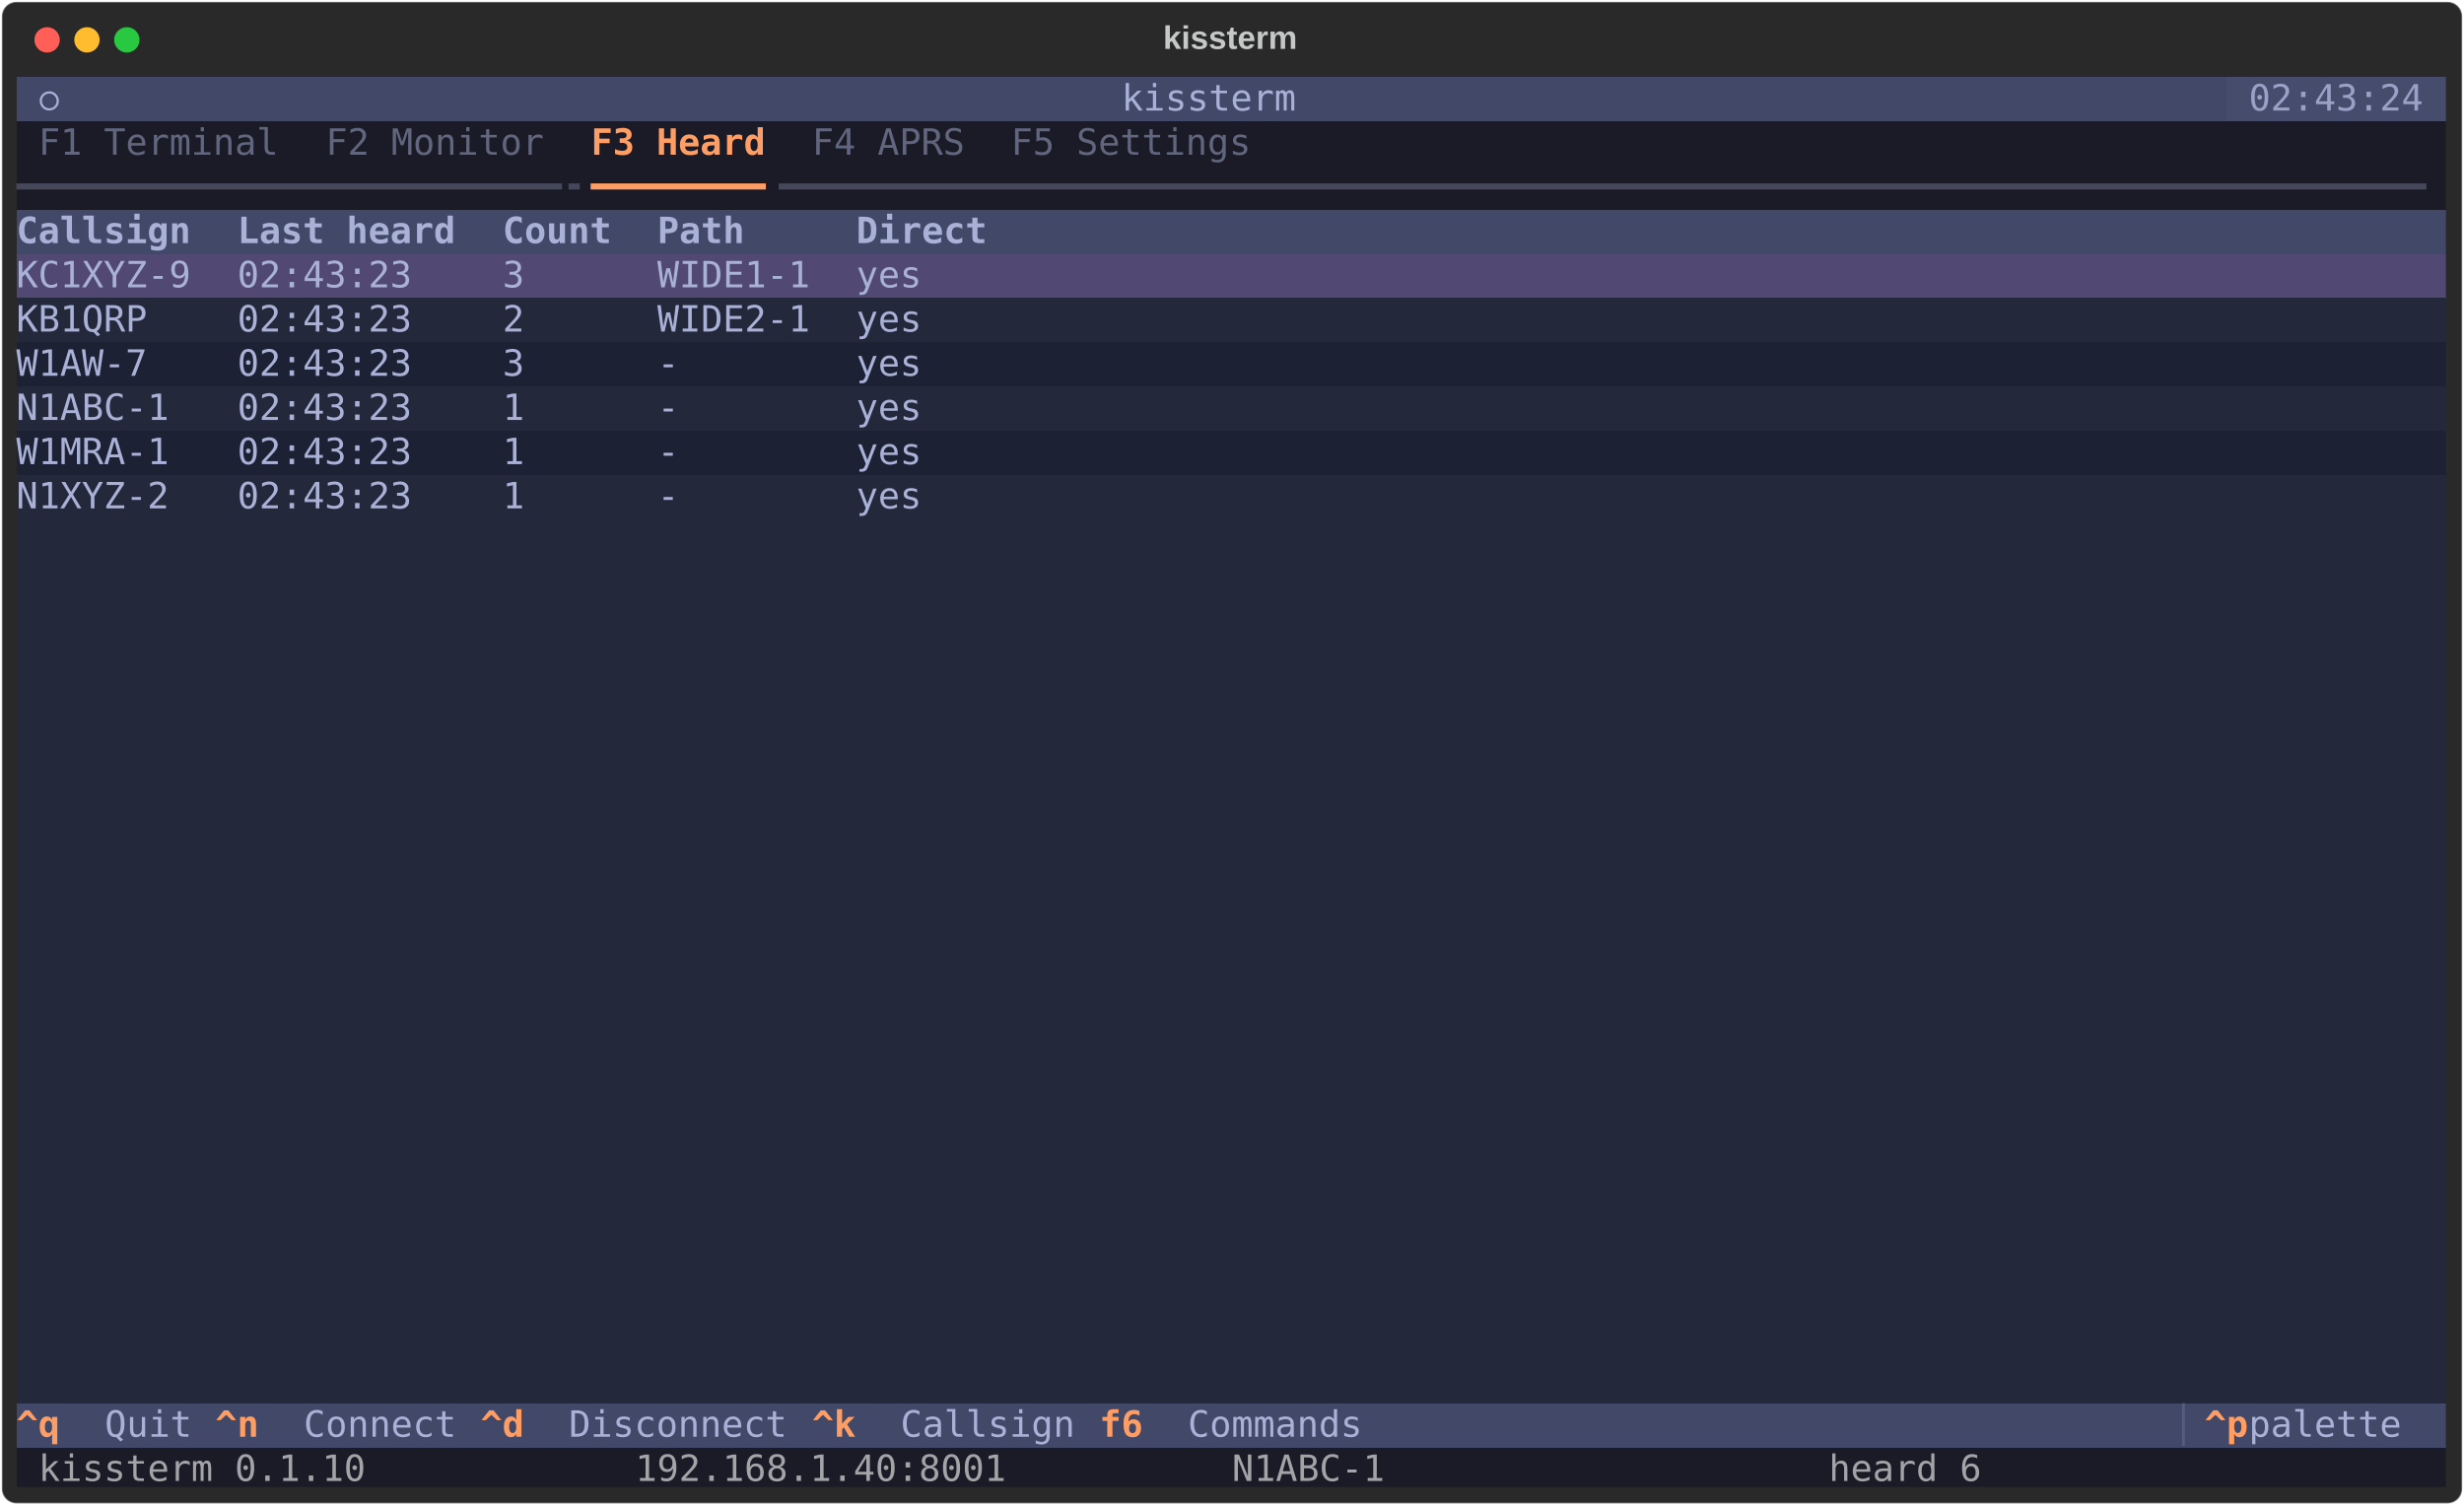
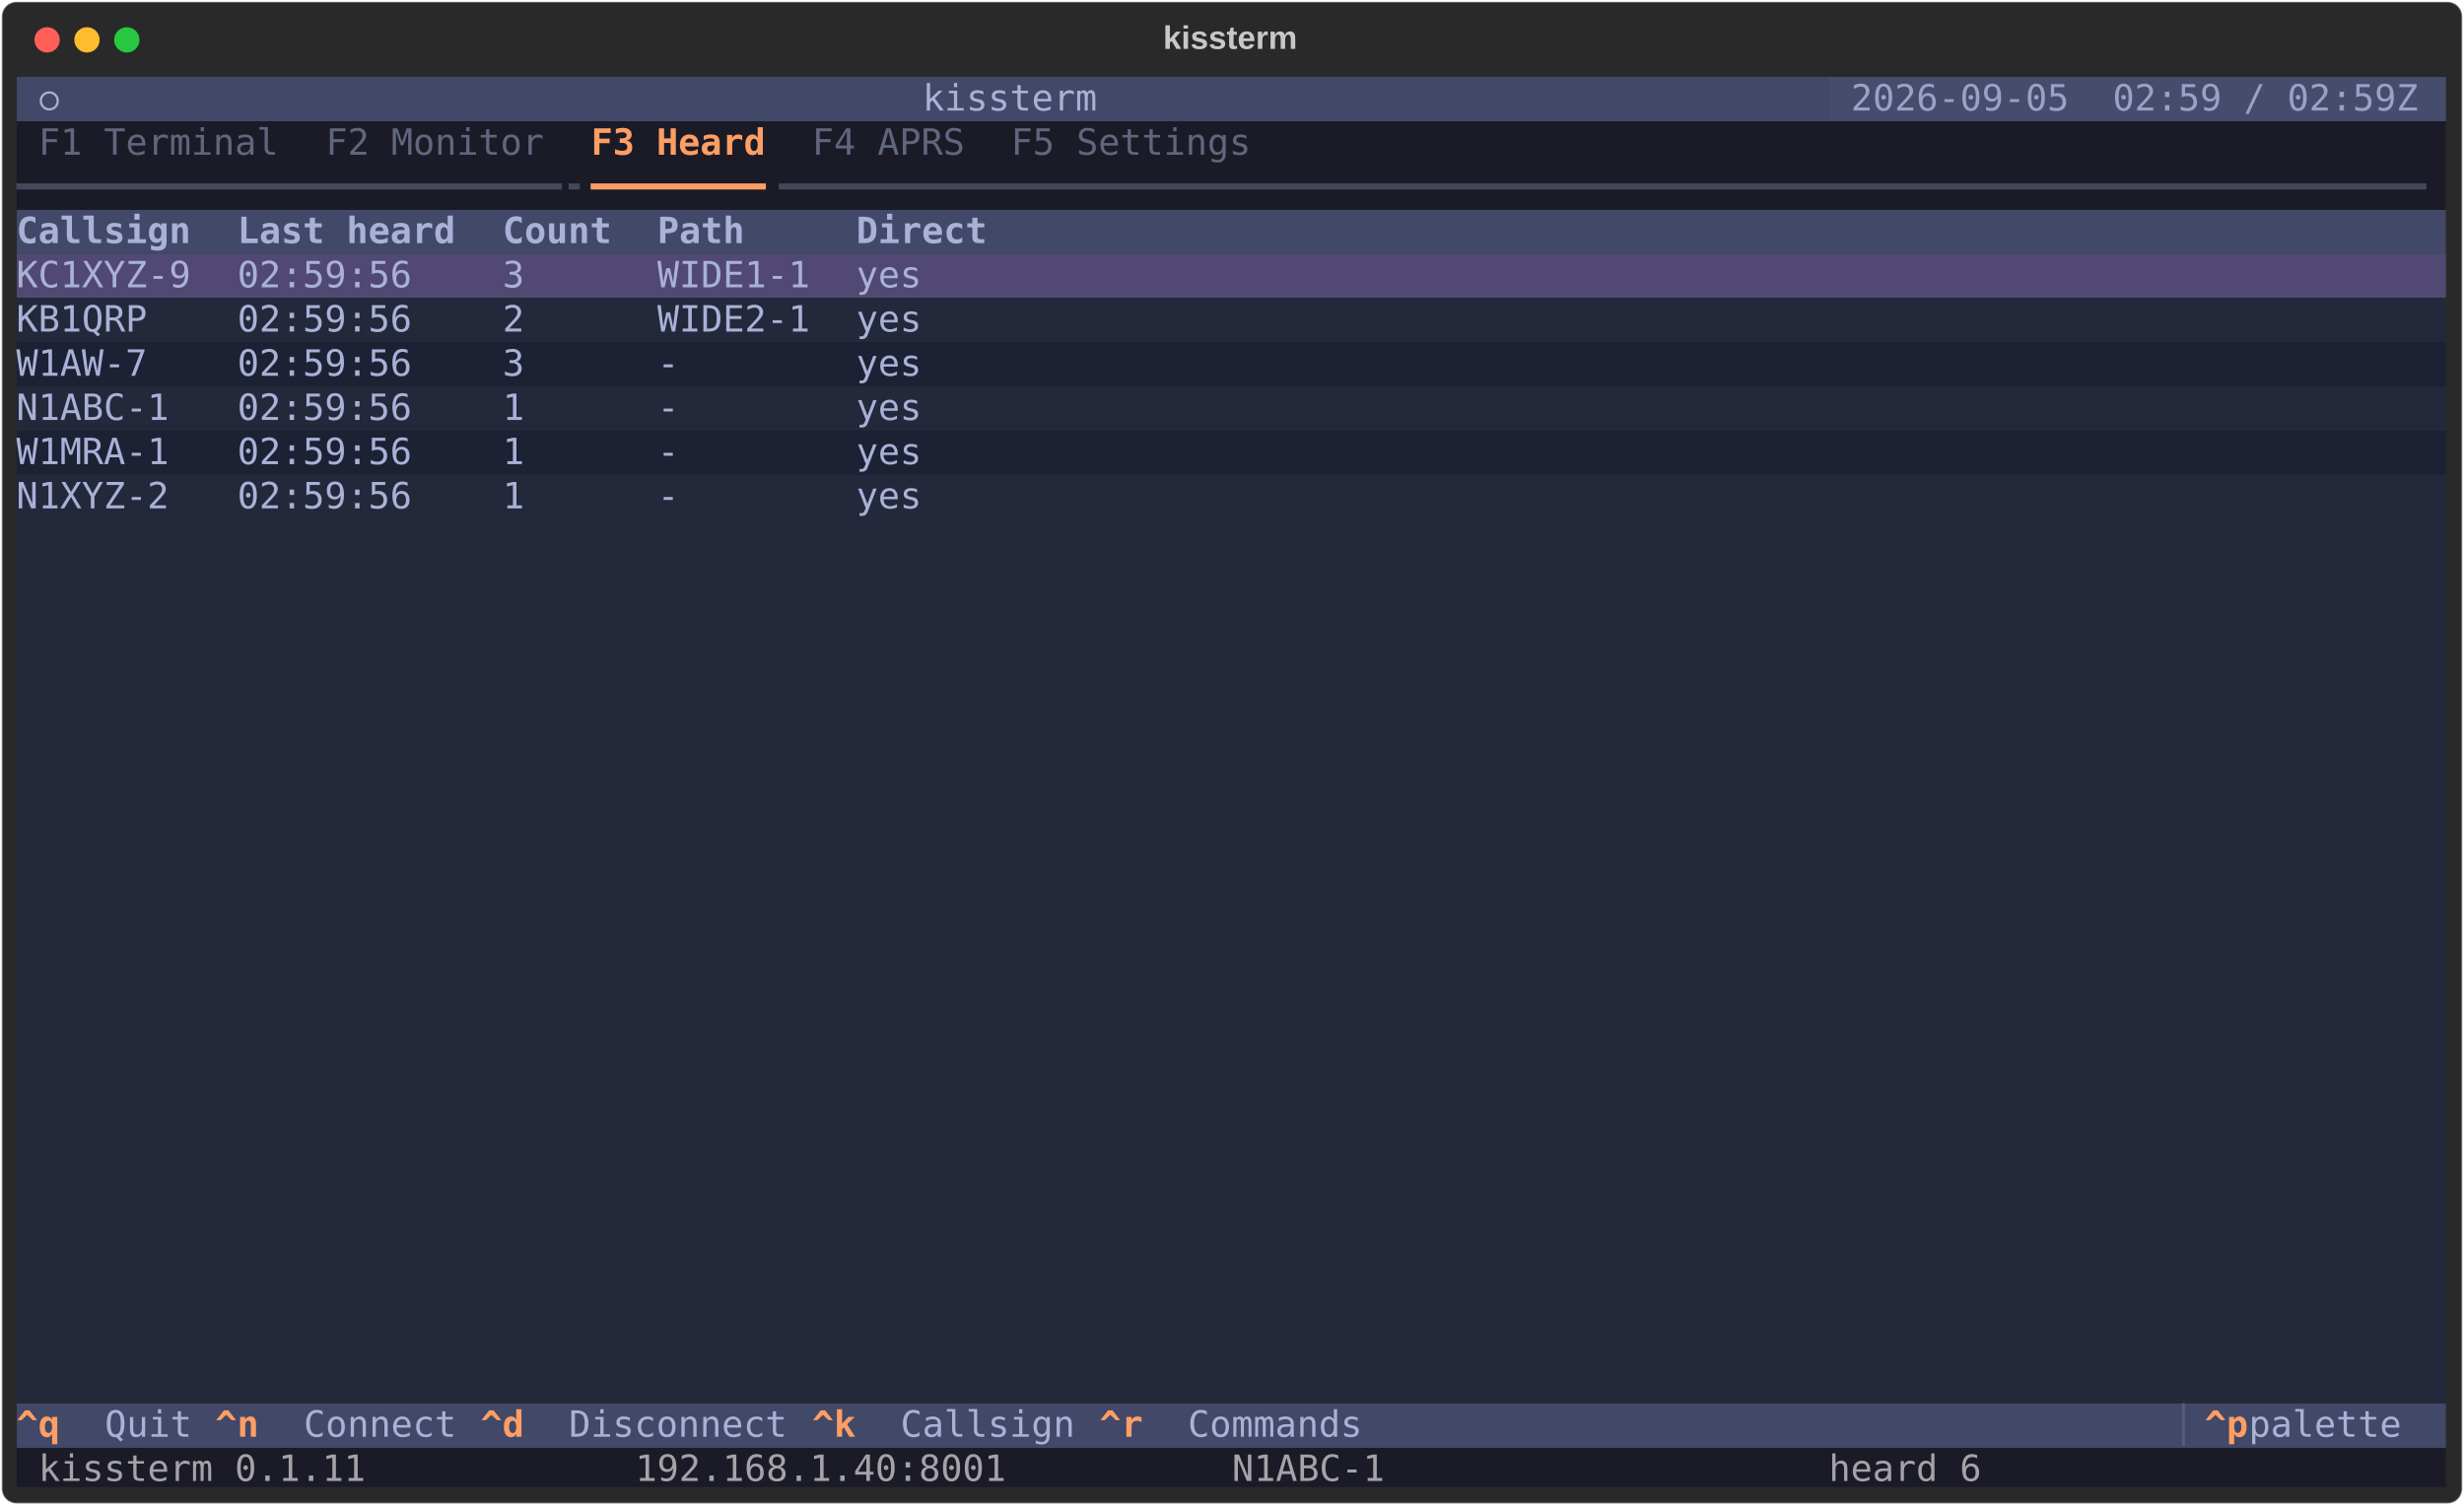
<svg xmlns="http://www.w3.org/2000/svg" class="rich-terminal" viewBox="0 0 1360 830.8">
  <style>

    @font-face {
        font-family: "Fira Code";
        src: local("FiraCode-Regular"),
                url("https://cdnjs.cloudflare.com/ajax/libs/firacode/6.2.0/woff2/FiraCode-Regular.woff2") format("woff2"),
                url("https://cdnjs.cloudflare.com/ajax/libs/firacode/6.2.0/woff/FiraCode-Regular.woff") format("woff");
        font-style: normal;
        font-weight: 400;
    }
    @font-face {
        font-family: "Fira Code";
        src: local("FiraCode-Bold"),
                url("https://cdnjs.cloudflare.com/ajax/libs/firacode/6.2.0/woff2/FiraCode-Bold.woff2") format("woff2"),
                url("https://cdnjs.cloudflare.com/ajax/libs/firacode/6.2.0/woff/FiraCode-Bold.woff") format("woff");
        font-style: bold;
        font-weight: 700;
    }

-     .terminal-61888823-matrix {
+     .terminal-1021663974-matrix {
        font-family: Fira Code, monospace;
        font-size: 20px;
        line-height: 24.4px;
        font-variant-east-asian: full-width;
    }

-     .terminal-61888823-title {
+     .terminal-1021663974-title {
        font-size: 18px;
        font-weight: bold;
        font-family: arial;
    }

-     .terminal-61888823-r1 { fill: #c5c8c6 }
- .terminal-61888823-r2 { fill: #a9b1d6 }
- .terminal-61888823-r3 { fill: #9aa1c6 }
- .terminal-61888823-r4 { fill: #61667e }
- .terminal-61888823-r5 { fill: #fe9e64;font-weight: bold }
- .terminal-61888823-r6 { fill: #44485a }
- .terminal-61888823-r7 { fill: #fe9e64 }
- .terminal-61888823-r8 { fill: #a9b1d6;font-weight: bold }
- .terminal-61888823-r9 { fill: #ff9e64;font-weight: bold }
- .terminal-61888823-r10 { fill: #555d7e }
- .terminal-61888823-r11 { fill: #a3a3a8 }
+     .terminal-1021663974-r1 { fill: #c5c8c6 }
+ .terminal-1021663974-r2 { fill: #a9b1d6 }
+ .terminal-1021663974-r3 { fill: #9aa1c6 }
+ .terminal-1021663974-r4 { fill: #61667e }
+ .terminal-1021663974-r5 { fill: #fe9e64;font-weight: bold }
+ .terminal-1021663974-r6 { fill: #44485a }
+ .terminal-1021663974-r7 { fill: #fe9e64 }
+ .terminal-1021663974-r8 { fill: #a9b1d6;font-weight: bold }
+ .terminal-1021663974-r9 { fill: #ff9e64;font-weight: bold }
+ .terminal-1021663974-r10 { fill: #555d7e }
+ .terminal-1021663974-r11 { fill: #a3a3a8 }
    </style>
  <defs>
-     <clipPath id="terminal-61888823-clip-terminal">
+     <clipPath id="terminal-1021663974-clip-terminal">
      <rect x="0" y="0" width="1341.0" height="779.8" />
    </clipPath>
-     <clipPath id="terminal-61888823-line-0">
+     <clipPath id="terminal-1021663974-line-0">
      <rect x="0" y="1.5" width="1342" height="24.65" />
    </clipPath>
-     <clipPath id="terminal-61888823-line-1">
+     <clipPath id="terminal-1021663974-line-1">
      <rect x="0" y="25.9" width="1342" height="24.65" />
    </clipPath>
-     <clipPath id="terminal-61888823-line-2">
+     <clipPath id="terminal-1021663974-line-2">
      <rect x="0" y="50.3" width="1342" height="24.65" />
    </clipPath>
-     <clipPath id="terminal-61888823-line-3">
+     <clipPath id="terminal-1021663974-line-3">
      <rect x="0" y="74.7" width="1342" height="24.65" />
    </clipPath>
-     <clipPath id="terminal-61888823-line-4">
+     <clipPath id="terminal-1021663974-line-4">
      <rect x="0" y="99.1" width="1342" height="24.65" />
    </clipPath>
-     <clipPath id="terminal-61888823-line-5">
+     <clipPath id="terminal-1021663974-line-5">
      <rect x="0" y="123.5" width="1342" height="24.65" />
    </clipPath>
-     <clipPath id="terminal-61888823-line-6">
+     <clipPath id="terminal-1021663974-line-6">
      <rect x="0" y="147.9" width="1342" height="24.65" />
    </clipPath>
-     <clipPath id="terminal-61888823-line-7">
+     <clipPath id="terminal-1021663974-line-7">
      <rect x="0" y="172.3" width="1342" height="24.65" />
    </clipPath>
-     <clipPath id="terminal-61888823-line-8">
+     <clipPath id="terminal-1021663974-line-8">
      <rect x="0" y="196.7" width="1342" height="24.65" />
    </clipPath>
-     <clipPath id="terminal-61888823-line-9">
+     <clipPath id="terminal-1021663974-line-9">
      <rect x="0" y="221.1" width="1342" height="24.65" />
    </clipPath>
-     <clipPath id="terminal-61888823-line-10">
+     <clipPath id="terminal-1021663974-line-10">
      <rect x="0" y="245.5" width="1342" height="24.65" />
    </clipPath>
-     <clipPath id="terminal-61888823-line-11">
+     <clipPath id="terminal-1021663974-line-11">
      <rect x="0" y="269.9" width="1342" height="24.65" />
    </clipPath>
-     <clipPath id="terminal-61888823-line-12">
+     <clipPath id="terminal-1021663974-line-12">
      <rect x="0" y="294.3" width="1342" height="24.65" />
    </clipPath>
-     <clipPath id="terminal-61888823-line-13">
+     <clipPath id="terminal-1021663974-line-13">
      <rect x="0" y="318.7" width="1342" height="24.65" />
    </clipPath>
-     <clipPath id="terminal-61888823-line-14">
+     <clipPath id="terminal-1021663974-line-14">
      <rect x="0" y="343.1" width="1342" height="24.65" />
    </clipPath>
-     <clipPath id="terminal-61888823-line-15">
+     <clipPath id="terminal-1021663974-line-15">
      <rect x="0" y="367.5" width="1342" height="24.65" />
    </clipPath>
-     <clipPath id="terminal-61888823-line-16">
+     <clipPath id="terminal-1021663974-line-16">
      <rect x="0" y="391.9" width="1342" height="24.65" />
    </clipPath>
-     <clipPath id="terminal-61888823-line-17">
+     <clipPath id="terminal-1021663974-line-17">
      <rect x="0" y="416.3" width="1342" height="24.65" />
    </clipPath>
-     <clipPath id="terminal-61888823-line-18">
+     <clipPath id="terminal-1021663974-line-18">
      <rect x="0" y="440.7" width="1342" height="24.65" />
    </clipPath>
-     <clipPath id="terminal-61888823-line-19">
+     <clipPath id="terminal-1021663974-line-19">
      <rect x="0" y="465.1" width="1342" height="24.65" />
    </clipPath>
-     <clipPath id="terminal-61888823-line-20">
+     <clipPath id="terminal-1021663974-line-20">
      <rect x="0" y="489.5" width="1342" height="24.65" />
    </clipPath>
-     <clipPath id="terminal-61888823-line-21">
+     <clipPath id="terminal-1021663974-line-21">
      <rect x="0" y="513.9" width="1342" height="24.65" />
    </clipPath>
-     <clipPath id="terminal-61888823-line-22">
+     <clipPath id="terminal-1021663974-line-22">
      <rect x="0" y="538.3" width="1342" height="24.65" />
    </clipPath>
-     <clipPath id="terminal-61888823-line-23">
+     <clipPath id="terminal-1021663974-line-23">
      <rect x="0" y="562.7" width="1342" height="24.65" />
    </clipPath>
-     <clipPath id="terminal-61888823-line-24">
+     <clipPath id="terminal-1021663974-line-24">
      <rect x="0" y="587.1" width="1342" height="24.65" />
    </clipPath>
-     <clipPath id="terminal-61888823-line-25">
+     <clipPath id="terminal-1021663974-line-25">
      <rect x="0" y="611.5" width="1342" height="24.65" />
    </clipPath>
-     <clipPath id="terminal-61888823-line-26">
+     <clipPath id="terminal-1021663974-line-26">
      <rect x="0" y="635.9" width="1342" height="24.65" />
    </clipPath>
-     <clipPath id="terminal-61888823-line-27">
+     <clipPath id="terminal-1021663974-line-27">
      <rect x="0" y="660.3" width="1342" height="24.65" />
    </clipPath>
-     <clipPath id="terminal-61888823-line-28">
+     <clipPath id="terminal-1021663974-line-28">
      <rect x="0" y="684.7" width="1342" height="24.65" />
    </clipPath>
-     <clipPath id="terminal-61888823-line-29">
+     <clipPath id="terminal-1021663974-line-29">
      <rect x="0" y="709.1" width="1342" height="24.65" />
    </clipPath>
-     <clipPath id="terminal-61888823-line-30">
+     <clipPath id="terminal-1021663974-line-30">
      <rect x="0" y="733.5" width="1342" height="24.65" />
    </clipPath>
  </defs>
  <rect fill="#292929" stroke="rgba(255,255,255,0.35)" stroke-width="1" x="1" y="1" width="1358" height="828.8" rx="8" />
-   <text class="terminal-61888823-title" fill="#c5c8c6" text-anchor="middle" x="679" y="27">kissterm</text>
+   <text class="terminal-1021663974-title" fill="#c5c8c6" text-anchor="middle" x="679" y="27">kissterm</text>
  <g transform="translate(26,22)">
    <circle cx="0" cy="0" r="7" fill="#ff5f57" />
    <circle cx="22" cy="0" r="7" fill="#febc2e" />
    <circle cx="44" cy="0" r="7" fill="#28c840" />
  </g>
-   <g transform="translate(9, 41)" clip-path="url(#terminal-61888823-clip-terminal)">
+   <g transform="translate(9, 41)" clip-path="url(#terminal-1021663974-clip-terminal)">
    <rect fill="#414868" x="0" y="1.5" width="12.2" height="24.65" shape-rendering="crispEdges" />
    <rect fill="#414868" x="12.2" y="1.5" width="12.2" height="24.65" shape-rendering="crispEdges" />
    <rect fill="#414868" x="24.4" y="1.5" width="61" height="24.65" shape-rendering="crispEdges" />
    <rect fill="#414868" x="85.4" y="1.5" width="12.2" height="24.65" shape-rendering="crispEdges" />
-     <rect fill="#414868" x="97.6" y="1.5" width="512.4" height="24.65" shape-rendering="crispEdges" />
-     <rect fill="#414868" x="610" y="1.5" width="97.6" height="24.65" shape-rendering="crispEdges" />
-     <rect fill="#414868" x="707.6" y="1.5" width="512.4" height="24.65" shape-rendering="crispEdges" />
-     <rect fill="#454c6c" x="1220" y="1.5" width="12.2" height="24.65" shape-rendering="crispEdges" />
-     <rect fill="#454c6c" x="1232.2" y="1.5" width="97.6" height="24.65" shape-rendering="crispEdges" />
+     <rect fill="#414868" x="97.6" y="1.5" width="402.6" height="24.65" shape-rendering="crispEdges" />
+     <rect fill="#414868" x="500.2" y="1.5" width="97.6" height="24.65" shape-rendering="crispEdges" />
+     <rect fill="#414868" x="597.8" y="1.5" width="402.6" height="24.65" shape-rendering="crispEdges" />
+     <rect fill="#454c6c" x="1000.4" y="1.5" width="12.2" height="24.65" shape-rendering="crispEdges" />
+     <rect fill="#454c6c" x="1012.6" y="1.5" width="317.2" height="24.65" shape-rendering="crispEdges" />
    <rect fill="#454c6c" x="1329.8" y="1.5" width="12.2" height="24.65" shape-rendering="crispEdges" />
    <rect fill="#1a1b26" x="0" y="25.9" width="12.2" height="24.65" shape-rendering="crispEdges" />
    <rect fill="#1a1b26" x="12.2" y="25.9" width="134.2" height="24.65" shape-rendering="crispEdges" />
    <rect fill="#1a1b26" x="146.4" y="25.9" width="12.2" height="24.65" shape-rendering="crispEdges" />
    <rect fill="#1a1b26" x="158.6" y="25.9" width="12.2" height="24.65" shape-rendering="crispEdges" />
    <rect fill="#1a1b26" x="170.8" y="25.9" width="122" height="24.65" shape-rendering="crispEdges" />
    <rect fill="#1a1b26" x="292.8" y="25.9" width="12.2" height="24.65" shape-rendering="crispEdges" />
    <rect fill="#1a1b26" x="305" y="25.9" width="12.2" height="24.65" shape-rendering="crispEdges" />
    <rect fill="#1a1b26" x="317.2" y="25.9" width="97.6" height="24.65" shape-rendering="crispEdges" />
    <rect fill="#1a1b26" x="414.8" y="25.9" width="12.2" height="24.65" shape-rendering="crispEdges" />
    <rect fill="#1a1b26" x="427" y="25.9" width="12.2" height="24.65" shape-rendering="crispEdges" />
    <rect fill="#1a1b26" x="439.2" y="25.9" width="85.4" height="24.65" shape-rendering="crispEdges" />
    <rect fill="#1a1b26" x="524.6" y="25.9" width="12.2" height="24.65" shape-rendering="crispEdges" />
    <rect fill="#1a1b26" x="536.8" y="25.9" width="12.2" height="24.65" shape-rendering="crispEdges" />
    <rect fill="#1a1b26" x="549" y="25.9" width="134.2" height="24.65" shape-rendering="crispEdges" />
    <rect fill="#1a1b26" x="683.2" y="25.9" width="12.2" height="24.65" shape-rendering="crispEdges" />
    <rect fill="#1a1b26" x="695.4" y="25.9" width="646.6" height="24.65" shape-rendering="crispEdges" />
    <rect fill="#1a1b26" x="0" y="50.3" width="305" height="24.65" shape-rendering="crispEdges" />
    <rect fill="#1a1b26" x="305" y="50.3" width="12.2" height="24.65" shape-rendering="crispEdges" />
    <rect fill="#1a1b26" x="317.2" y="50.3" width="97.6" height="24.65" shape-rendering="crispEdges" />
    <rect fill="#1a1b26" x="414.8" y="50.3" width="12.2" height="24.65" shape-rendering="crispEdges" />
    <rect fill="#1a1b26" x="427" y="50.3" width="915" height="24.65" shape-rendering="crispEdges" />
    <rect fill="#414868" x="0" y="74.7" width="122" height="24.65" shape-rendering="crispEdges" />
    <rect fill="#414868" x="122" y="74.7" width="146.4" height="24.65" shape-rendering="crispEdges" />
    <rect fill="#414868" x="268.4" y="74.7" width="85.4" height="24.65" shape-rendering="crispEdges" />
    <rect fill="#414868" x="353.8" y="74.7" width="109.8" height="24.65" shape-rendering="crispEdges" />
    <rect fill="#414868" x="463.6" y="74.7" width="97.6" height="24.65" shape-rendering="crispEdges" />
    <rect fill="#414868" x="561.2" y="74.7" width="780.8" height="24.65" shape-rendering="crispEdges" />
    <rect fill="#514973" x="0" y="99.1" width="122" height="24.65" shape-rendering="crispEdges" />
    <rect fill="#514973" x="122" y="99.1" width="146.4" height="24.65" shape-rendering="crispEdges" />
    <rect fill="#514973" x="268.4" y="99.1" width="85.4" height="24.65" shape-rendering="crispEdges" />
    <rect fill="#514973" x="353.8" y="99.1" width="109.8" height="24.65" shape-rendering="crispEdges" />
    <rect fill="#514973" x="463.6" y="99.1" width="97.6" height="24.65" shape-rendering="crispEdges" />
    <rect fill="#514973" x="561.2" y="99.1" width="780.8" height="24.65" shape-rendering="crispEdges" />
    <rect fill="#24283b" x="0" y="123.5" width="122" height="24.65" shape-rendering="crispEdges" />
    <rect fill="#24283b" x="122" y="123.5" width="146.4" height="24.65" shape-rendering="crispEdges" />
    <rect fill="#24283b" x="268.4" y="123.5" width="85.4" height="24.65" shape-rendering="crispEdges" />
    <rect fill="#24283b" x="353.8" y="123.5" width="109.8" height="24.65" shape-rendering="crispEdges" />
    <rect fill="#24283b" x="463.6" y="123.5" width="97.6" height="24.65" shape-rendering="crispEdges" />
    <rect fill="#24283b" x="561.2" y="123.5" width="780.8" height="24.65" shape-rendering="crispEdges" />
    <rect fill="#1d2134" x="0" y="147.9" width="122" height="24.65" shape-rendering="crispEdges" />
    <rect fill="#1d2134" x="122" y="147.9" width="146.4" height="24.65" shape-rendering="crispEdges" />
    <rect fill="#1d2134" x="268.4" y="147.9" width="85.4" height="24.65" shape-rendering="crispEdges" />
    <rect fill="#1d2134" x="353.8" y="147.9" width="109.8" height="24.65" shape-rendering="crispEdges" />
    <rect fill="#1d2134" x="463.6" y="147.9" width="97.6" height="24.65" shape-rendering="crispEdges" />
    <rect fill="#1d2134" x="561.2" y="147.9" width="780.8" height="24.65" shape-rendering="crispEdges" />
    <rect fill="#24283b" x="0" y="172.3" width="122" height="24.65" shape-rendering="crispEdges" />
    <rect fill="#24283b" x="122" y="172.3" width="146.4" height="24.65" shape-rendering="crispEdges" />
    <rect fill="#24283b" x="268.4" y="172.3" width="85.4" height="24.65" shape-rendering="crispEdges" />
    <rect fill="#24283b" x="353.8" y="172.3" width="109.8" height="24.65" shape-rendering="crispEdges" />
    <rect fill="#24283b" x="463.6" y="172.3" width="97.6" height="24.65" shape-rendering="crispEdges" />
    <rect fill="#24283b" x="561.2" y="172.3" width="780.8" height="24.65" shape-rendering="crispEdges" />
    <rect fill="#1d2134" x="0" y="196.7" width="122" height="24.65" shape-rendering="crispEdges" />
    <rect fill="#1d2134" x="122" y="196.7" width="146.4" height="24.65" shape-rendering="crispEdges" />
    <rect fill="#1d2134" x="268.4" y="196.7" width="85.4" height="24.65" shape-rendering="crispEdges" />
    <rect fill="#1d2134" x="353.8" y="196.7" width="109.8" height="24.65" shape-rendering="crispEdges" />
    <rect fill="#1d2134" x="463.6" y="196.7" width="97.6" height="24.65" shape-rendering="crispEdges" />
    <rect fill="#1d2134" x="561.2" y="196.7" width="780.8" height="24.65" shape-rendering="crispEdges" />
    <rect fill="#24283b" x="0" y="221.1" width="122" height="24.65" shape-rendering="crispEdges" />
    <rect fill="#24283b" x="122" y="221.1" width="146.4" height="24.65" shape-rendering="crispEdges" />
    <rect fill="#24283b" x="268.4" y="221.1" width="85.4" height="24.65" shape-rendering="crispEdges" />
    <rect fill="#24283b" x="353.8" y="221.1" width="109.8" height="24.65" shape-rendering="crispEdges" />
    <rect fill="#24283b" x="463.6" y="221.1" width="97.6" height="24.65" shape-rendering="crispEdges" />
    <rect fill="#24283b" x="561.2" y="221.1" width="780.8" height="24.65" shape-rendering="crispEdges" />
    <rect fill="#24283b" x="0" y="245.5" width="1342" height="24.65" shape-rendering="crispEdges" />
    <rect fill="#24283b" x="0" y="269.9" width="1342" height="24.65" shape-rendering="crispEdges" />
    <rect fill="#24283b" x="0" y="294.3" width="1342" height="24.65" shape-rendering="crispEdges" />
    <rect fill="#24283b" x="0" y="318.7" width="1342" height="24.65" shape-rendering="crispEdges" />
    <rect fill="#24283b" x="0" y="343.1" width="1342" height="24.65" shape-rendering="crispEdges" />
    <rect fill="#24283b" x="0" y="367.5" width="1342" height="24.65" shape-rendering="crispEdges" />
    <rect fill="#24283b" x="0" y="391.9" width="1342" height="24.65" shape-rendering="crispEdges" />
    <rect fill="#24283b" x="0" y="416.3" width="1342" height="24.65" shape-rendering="crispEdges" />
    <rect fill="#24283b" x="0" y="440.7" width="1342" height="24.65" shape-rendering="crispEdges" />
    <rect fill="#24283b" x="0" y="465.1" width="1342" height="24.65" shape-rendering="crispEdges" />
    <rect fill="#24283b" x="0" y="489.5" width="1342" height="24.65" shape-rendering="crispEdges" />
    <rect fill="#24283b" x="0" y="513.9" width="1342" height="24.65" shape-rendering="crispEdges" />
    <rect fill="#24283b" x="0" y="538.3" width="1342" height="24.65" shape-rendering="crispEdges" />
    <rect fill="#24283b" x="0" y="562.7" width="1342" height="24.65" shape-rendering="crispEdges" />
    <rect fill="#24283b" x="0" y="587.1" width="1342" height="24.65" shape-rendering="crispEdges" />
    <rect fill="#24283b" x="0" y="611.5" width="1342" height="24.65" shape-rendering="crispEdges" />
    <rect fill="#24283b" x="0" y="635.9" width="1342" height="24.65" shape-rendering="crispEdges" />
    <rect fill="#24283b" x="0" y="660.3" width="1342" height="24.65" shape-rendering="crispEdges" />
    <rect fill="#24283b" x="0" y="684.7" width="1342" height="24.65" shape-rendering="crispEdges" />
    <rect fill="#24283b" x="0" y="709.1" width="1342" height="24.65" shape-rendering="crispEdges" />
    <rect fill="#414868" x="0" y="733.5" width="48.8" height="24.65" shape-rendering="crispEdges" />
    <rect fill="#414868" x="48.8" y="733.5" width="61" height="24.65" shape-rendering="crispEdges" />
    <rect fill="#414868" x="109.8" y="733.5" width="48.8" height="24.65" shape-rendering="crispEdges" />
    <rect fill="#414868" x="158.6" y="733.5" width="97.6" height="24.65" shape-rendering="crispEdges" />
    <rect fill="#414868" x="256.2" y="733.5" width="48.8" height="24.65" shape-rendering="crispEdges" />
    <rect fill="#414868" x="305" y="733.5" width="134.2" height="24.65" shape-rendering="crispEdges" />
    <rect fill="#414868" x="439.2" y="733.5" width="48.8" height="24.65" shape-rendering="crispEdges" />
    <rect fill="#414868" x="488" y="733.5" width="109.8" height="24.65" shape-rendering="crispEdges" />
    <rect fill="#414868" x="597.8" y="733.5" width="48.8" height="24.65" shape-rendering="crispEdges" />
    <rect fill="#414868" x="646.6" y="733.5" width="109.8" height="24.65" shape-rendering="crispEdges" />
    <rect fill="#414868" x="756.4" y="733.5" width="439.2" height="24.65" shape-rendering="crispEdges" />
    <rect fill="#414868" x="1195.6" y="733.5" width="12.2" height="24.65" shape-rendering="crispEdges" />
    <rect fill="#414868" x="1207.8" y="733.5" width="24.4" height="24.65" shape-rendering="crispEdges" />
    <rect fill="#414868" x="1232.2" y="733.5" width="97.6" height="24.65" shape-rendering="crispEdges" />
    <rect fill="#414868" x="1329.8" y="733.5" width="12.2" height="24.65" shape-rendering="crispEdges" />
    <rect fill="#1a1b26" x="0" y="757.9" width="12.2" height="24.65" shape-rendering="crispEdges" />
    <rect fill="#1a1b26" x="12.2" y="757.9" width="317.2" height="24.65" shape-rendering="crispEdges" />
    <rect fill="#1a1b26" x="329.4" y="757.9" width="12.2" height="24.65" shape-rendering="crispEdges" />
    <rect fill="#1a1b26" x="341.6" y="757.9" width="317.2" height="24.65" shape-rendering="crispEdges" />
    <rect fill="#1a1b26" x="658.8" y="757.9" width="12.2" height="24.65" shape-rendering="crispEdges" />
    <rect fill="#1a1b26" x="671" y="757.9" width="317.2" height="24.65" shape-rendering="crispEdges" />
    <rect fill="#1a1b26" x="988.2" y="757.9" width="12.2" height="24.65" shape-rendering="crispEdges" />
    <rect fill="#1a1b26" x="1000.4" y="757.9" width="329.4" height="24.65" shape-rendering="crispEdges" />
    <rect fill="#1a1b26" x="1329.8" y="757.9" width="12.2" height="24.65" shape-rendering="crispEdges" />
-     <g class="terminal-61888823-matrix">
-       <text class="terminal-61888823-r2" x="12.2" y="20" textLength="12.2" clip-path="url(#terminal-61888823-line-0)">⭘</text>
-       <text class="terminal-61888823-r2" x="610" y="20" textLength="97.6" clip-path="url(#terminal-61888823-line-0)">kissterm</text>
-       <text class="terminal-61888823-r3" x="1232.2" y="20" textLength="97.6" clip-path="url(#terminal-61888823-line-0)">02:43:24</text>
-       <text class="terminal-61888823-r1" x="1342" y="20" textLength="12.2" clip-path="url(#terminal-61888823-line-0)">
- </text>
-       <text class="terminal-61888823-r4" x="12.2" y="44.4" textLength="134.2" clip-path="url(#terminal-61888823-line-1)">F1 Terminal</text>
-       <text class="terminal-61888823-r4" x="170.8" y="44.4" textLength="122" clip-path="url(#terminal-61888823-line-1)">F2 Monitor</text>
-       <text class="terminal-61888823-r5" x="317.2" y="44.4" textLength="97.6" clip-path="url(#terminal-61888823-line-1)">F3 Heard</text>
-       <text class="terminal-61888823-r4" x="439.2" y="44.4" textLength="85.4" clip-path="url(#terminal-61888823-line-1)">F4 APRS</text>
-       <text class="terminal-61888823-r4" x="549" y="44.4" textLength="134.2" clip-path="url(#terminal-61888823-line-1)">F5 Settings</text>
-       <text class="terminal-61888823-r1" x="1342" y="44.4" textLength="12.2" clip-path="url(#terminal-61888823-line-1)">
- </text>
-       <text class="terminal-61888823-r6" x="0" y="68.8" textLength="305" clip-path="url(#terminal-61888823-line-2)">━━━━━━━━━━━━━━━━━━━━━━━━━</text>
-       <text class="terminal-61888823-r6" x="305" y="68.8" textLength="12.2" clip-path="url(#terminal-61888823-line-2)">╸</text>
-       <text class="terminal-61888823-r7" x="317.2" y="68.8" textLength="97.6" clip-path="url(#terminal-61888823-line-2)">━━━━━━━━</text>
-       <text class="terminal-61888823-r6" x="414.8" y="68.8" textLength="12.2" clip-path="url(#terminal-61888823-line-2)">╺</text>
-       <text class="terminal-61888823-r6" x="427" y="68.8" textLength="915" clip-path="url(#terminal-61888823-line-2)">━━━━━━━━━━━━━━━━━━━━━━━━━━━━━━━━━━━━━━━━━━━━━━━━━━━━━━━━━━━━━━━━━━━━━━━━━━━</text>
-       <text class="terminal-61888823-r1" x="1342" y="68.8" textLength="12.2" clip-path="url(#terminal-61888823-line-2)">
- </text>
-       <text class="terminal-61888823-r8" x="0" y="93.2" textLength="122" clip-path="url(#terminal-61888823-line-3)"> Callsign </text>
-       <text class="terminal-61888823-r8" x="122" y="93.2" textLength="146.4" clip-path="url(#terminal-61888823-line-3)"> Last heard </text>
-       <text class="terminal-61888823-r8" x="268.4" y="93.2" textLength="85.4" clip-path="url(#terminal-61888823-line-3)"> Count </text>
-       <text class="terminal-61888823-r8" x="353.8" y="93.2" textLength="109.8" clip-path="url(#terminal-61888823-line-3)"> Path    </text>
-       <text class="terminal-61888823-r8" x="463.6" y="93.2" textLength="97.6" clip-path="url(#terminal-61888823-line-3)"> Direct </text>
-       <text class="terminal-61888823-r1" x="1342" y="93.2" textLength="12.2" clip-path="url(#terminal-61888823-line-3)">
- </text>
-       <text class="terminal-61888823-r2" x="0" y="117.6" textLength="122" clip-path="url(#terminal-61888823-line-4)"> KC1XYZ-9 </text>
-       <text class="terminal-61888823-r2" x="122" y="117.6" textLength="146.4" clip-path="url(#terminal-61888823-line-4)"> 02:43:23   </text>
-       <text class="terminal-61888823-r2" x="268.4" y="117.6" textLength="85.4" clip-path="url(#terminal-61888823-line-4)"> 3     </text>
-       <text class="terminal-61888823-r2" x="353.8" y="117.6" textLength="109.8" clip-path="url(#terminal-61888823-line-4)"> WIDE1-1 </text>
-       <text class="terminal-61888823-r2" x="463.6" y="117.6" textLength="97.6" clip-path="url(#terminal-61888823-line-4)"> yes    </text>
-       <text class="terminal-61888823-r1" x="1342" y="117.6" textLength="12.2" clip-path="url(#terminal-61888823-line-4)">
- </text>
-       <text class="terminal-61888823-r2" x="0" y="142" textLength="122" clip-path="url(#terminal-61888823-line-5)"> KB1QRP   </text>
-       <text class="terminal-61888823-r2" x="122" y="142" textLength="146.4" clip-path="url(#terminal-61888823-line-5)"> 02:43:23   </text>
-       <text class="terminal-61888823-r2" x="268.4" y="142" textLength="85.4" clip-path="url(#terminal-61888823-line-5)"> 2     </text>
-       <text class="terminal-61888823-r2" x="353.8" y="142" textLength="109.8" clip-path="url(#terminal-61888823-line-5)"> WIDE2-1 </text>
-       <text class="terminal-61888823-r2" x="463.6" y="142" textLength="97.6" clip-path="url(#terminal-61888823-line-5)"> yes    </text>
-       <text class="terminal-61888823-r1" x="1342" y="142" textLength="12.2" clip-path="url(#terminal-61888823-line-5)">
- </text>
-       <text class="terminal-61888823-r2" x="0" y="166.4" textLength="122" clip-path="url(#terminal-61888823-line-6)"> W1AW-7   </text>
-       <text class="terminal-61888823-r2" x="122" y="166.4" textLength="146.4" clip-path="url(#terminal-61888823-line-6)"> 02:43:23   </text>
-       <text class="terminal-61888823-r2" x="268.4" y="166.4" textLength="85.4" clip-path="url(#terminal-61888823-line-6)"> 3     </text>
-       <text class="terminal-61888823-r2" x="353.8" y="166.4" textLength="109.8" clip-path="url(#terminal-61888823-line-6)"> -       </text>
-       <text class="terminal-61888823-r2" x="463.6" y="166.4" textLength="97.6" clip-path="url(#terminal-61888823-line-6)"> yes    </text>
-       <text class="terminal-61888823-r1" x="1342" y="166.4" textLength="12.2" clip-path="url(#terminal-61888823-line-6)">
- </text>
-       <text class="terminal-61888823-r2" x="0" y="190.8" textLength="122" clip-path="url(#terminal-61888823-line-7)"> N1ABC-1  </text>
-       <text class="terminal-61888823-r2" x="122" y="190.8" textLength="146.4" clip-path="url(#terminal-61888823-line-7)"> 02:43:23   </text>
-       <text class="terminal-61888823-r2" x="268.4" y="190.8" textLength="85.4" clip-path="url(#terminal-61888823-line-7)"> 1     </text>
-       <text class="terminal-61888823-r2" x="353.8" y="190.8" textLength="109.8" clip-path="url(#terminal-61888823-line-7)"> -       </text>
-       <text class="terminal-61888823-r2" x="463.6" y="190.8" textLength="97.6" clip-path="url(#terminal-61888823-line-7)"> yes    </text>
-       <text class="terminal-61888823-r1" x="1342" y="190.8" textLength="12.2" clip-path="url(#terminal-61888823-line-7)">
- </text>
-       <text class="terminal-61888823-r2" x="0" y="215.2" textLength="122" clip-path="url(#terminal-61888823-line-8)"> W1MRA-1  </text>
-       <text class="terminal-61888823-r2" x="122" y="215.2" textLength="146.4" clip-path="url(#terminal-61888823-line-8)"> 02:43:23   </text>
-       <text class="terminal-61888823-r2" x="268.4" y="215.2" textLength="85.4" clip-path="url(#terminal-61888823-line-8)"> 1     </text>
-       <text class="terminal-61888823-r2" x="353.8" y="215.2" textLength="109.8" clip-path="url(#terminal-61888823-line-8)"> -       </text>
-       <text class="terminal-61888823-r2" x="463.6" y="215.2" textLength="97.6" clip-path="url(#terminal-61888823-line-8)"> yes    </text>
-       <text class="terminal-61888823-r1" x="1342" y="215.2" textLength="12.2" clip-path="url(#terminal-61888823-line-8)">
- </text>
-       <text class="terminal-61888823-r2" x="0" y="239.6" textLength="122" clip-path="url(#terminal-61888823-line-9)"> N1XYZ-2  </text>
-       <text class="terminal-61888823-r2" x="122" y="239.6" textLength="146.4" clip-path="url(#terminal-61888823-line-9)"> 02:43:23   </text>
-       <text class="terminal-61888823-r2" x="268.4" y="239.6" textLength="85.4" clip-path="url(#terminal-61888823-line-9)"> 1     </text>
-       <text class="terminal-61888823-r2" x="353.8" y="239.6" textLength="109.8" clip-path="url(#terminal-61888823-line-9)"> -       </text>
-       <text class="terminal-61888823-r2" x="463.6" y="239.6" textLength="97.6" clip-path="url(#terminal-61888823-line-9)"> yes    </text>
-       <text class="terminal-61888823-r1" x="1342" y="239.6" textLength="12.2" clip-path="url(#terminal-61888823-line-9)">
- </text>
-       <text class="terminal-61888823-r1" x="1342" y="264" textLength="12.2" clip-path="url(#terminal-61888823-line-10)">
- </text>
-       <text class="terminal-61888823-r1" x="1342" y="288.4" textLength="12.2" clip-path="url(#terminal-61888823-line-11)">
- </text>
-       <text class="terminal-61888823-r1" x="1342" y="312.8" textLength="12.2" clip-path="url(#terminal-61888823-line-12)">
- </text>
-       <text class="terminal-61888823-r1" x="1342" y="337.2" textLength="12.2" clip-path="url(#terminal-61888823-line-13)">
- </text>
-       <text class="terminal-61888823-r1" x="1342" y="361.6" textLength="12.2" clip-path="url(#terminal-61888823-line-14)">
- </text>
-       <text class="terminal-61888823-r1" x="1342" y="386" textLength="12.2" clip-path="url(#terminal-61888823-line-15)">
- </text>
-       <text class="terminal-61888823-r1" x="1342" y="410.4" textLength="12.2" clip-path="url(#terminal-61888823-line-16)">
- </text>
-       <text class="terminal-61888823-r1" x="1342" y="434.8" textLength="12.2" clip-path="url(#terminal-61888823-line-17)">
- </text>
-       <text class="terminal-61888823-r1" x="1342" y="459.2" textLength="12.2" clip-path="url(#terminal-61888823-line-18)">
- </text>
-       <text class="terminal-61888823-r1" x="1342" y="483.6" textLength="12.2" clip-path="url(#terminal-61888823-line-19)">
- </text>
-       <text class="terminal-61888823-r1" x="1342" y="508" textLength="12.2" clip-path="url(#terminal-61888823-line-20)">
- </text>
-       <text class="terminal-61888823-r1" x="1342" y="532.4" textLength="12.2" clip-path="url(#terminal-61888823-line-21)">
- </text>
-       <text class="terminal-61888823-r1" x="1342" y="556.8" textLength="12.2" clip-path="url(#terminal-61888823-line-22)">
- </text>
-       <text class="terminal-61888823-r1" x="1342" y="581.2" textLength="12.2" clip-path="url(#terminal-61888823-line-23)">
- </text>
-       <text class="terminal-61888823-r1" x="1342" y="605.6" textLength="12.2" clip-path="url(#terminal-61888823-line-24)">
- </text>
-       <text class="terminal-61888823-r1" x="1342" y="630" textLength="12.2" clip-path="url(#terminal-61888823-line-25)">
- </text>
-       <text class="terminal-61888823-r1" x="1342" y="654.4" textLength="12.2" clip-path="url(#terminal-61888823-line-26)">
- </text>
-       <text class="terminal-61888823-r1" x="1342" y="678.8" textLength="12.2" clip-path="url(#terminal-61888823-line-27)">
- </text>
-       <text class="terminal-61888823-r1" x="1342" y="703.2" textLength="12.2" clip-path="url(#terminal-61888823-line-28)">
- </text>
-       <text class="terminal-61888823-r1" x="1342" y="727.6" textLength="12.2" clip-path="url(#terminal-61888823-line-29)">
- </text>
-       <text class="terminal-61888823-r9" x="0" y="752" textLength="48.8" clip-path="url(#terminal-61888823-line-30)"> ^q </text>
-       <text class="terminal-61888823-r2" x="48.8" y="752" textLength="61" clip-path="url(#terminal-61888823-line-30)">Quit </text>
-       <text class="terminal-61888823-r9" x="109.8" y="752" textLength="48.8" clip-path="url(#terminal-61888823-line-30)"> ^n </text>
-       <text class="terminal-61888823-r2" x="158.6" y="752" textLength="97.6" clip-path="url(#terminal-61888823-line-30)">Connect </text>
-       <text class="terminal-61888823-r9" x="256.2" y="752" textLength="48.8" clip-path="url(#terminal-61888823-line-30)"> ^d </text>
-       <text class="terminal-61888823-r2" x="305" y="752" textLength="134.2" clip-path="url(#terminal-61888823-line-30)">Disconnect </text>
-       <text class="terminal-61888823-r9" x="439.2" y="752" textLength="48.8" clip-path="url(#terminal-61888823-line-30)"> ^k </text>
-       <text class="terminal-61888823-r2" x="488" y="752" textLength="109.8" clip-path="url(#terminal-61888823-line-30)">Callsign </text>
-       <text class="terminal-61888823-r9" x="597.8" y="752" textLength="48.8" clip-path="url(#terminal-61888823-line-30)"> f6 </text>
-       <text class="terminal-61888823-r2" x="646.6" y="752" textLength="109.8" clip-path="url(#terminal-61888823-line-30)">Commands </text>
-       <text class="terminal-61888823-r10" x="1195.6" y="752" textLength="12.2" clip-path="url(#terminal-61888823-line-30)">▏</text>
-       <text class="terminal-61888823-r9" x="1207.8" y="752" textLength="24.4" clip-path="url(#terminal-61888823-line-30)">^p</text>
-       <text class="terminal-61888823-r2" x="1232.2" y="752" textLength="97.6" clip-path="url(#terminal-61888823-line-30)"> palette</text>
-       <text class="terminal-61888823-r1" x="1342" y="752" textLength="12.2" clip-path="url(#terminal-61888823-line-30)">
- </text>
-       <text class="terminal-61888823-r11" x="12.2" y="776.4" textLength="317.2" clip-path="url(#terminal-61888823-line-31)">kissterm 0.1.10           </text>
-       <text class="terminal-61888823-r11" x="341.6" y="776.4" textLength="317.2" clip-path="url(#terminal-61888823-line-31)">    192.168.1.40:8001     </text>
-       <text class="terminal-61888823-r11" x="671" y="776.4" textLength="317.2" clip-path="url(#terminal-61888823-line-31)">         N1ABC-1          </text>
-       <text class="terminal-61888823-r11" x="1000.4" y="776.4" textLength="329.4" clip-path="url(#terminal-61888823-line-31)">                    heard 6</text>
+     <g class="terminal-1021663974-matrix">
+       <text class="terminal-1021663974-r2" x="12.2" y="20" textLength="12.2" clip-path="url(#terminal-1021663974-line-0)">⭘</text>
+       <text class="terminal-1021663974-r2" x="500.2" y="20" textLength="97.6" clip-path="url(#terminal-1021663974-line-0)">kissterm</text>
+       <text class="terminal-1021663974-r3" x="1012.6" y="20" textLength="317.2" clip-path="url(#terminal-1021663974-line-0)">2026-09-05  02:59 / 02:59Z</text>
+       <text class="terminal-1021663974-r1" x="1342" y="20" textLength="12.2" clip-path="url(#terminal-1021663974-line-0)">
+ </text>
+       <text class="terminal-1021663974-r4" x="12.2" y="44.4" textLength="134.2" clip-path="url(#terminal-1021663974-line-1)">F1 Terminal</text>
+       <text class="terminal-1021663974-r4" x="170.8" y="44.4" textLength="122" clip-path="url(#terminal-1021663974-line-1)">F2 Monitor</text>
+       <text class="terminal-1021663974-r5" x="317.2" y="44.4" textLength="97.6" clip-path="url(#terminal-1021663974-line-1)">F3 Heard</text>
+       <text class="terminal-1021663974-r4" x="439.2" y="44.4" textLength="85.4" clip-path="url(#terminal-1021663974-line-1)">F4 APRS</text>
+       <text class="terminal-1021663974-r4" x="549" y="44.4" textLength="134.2" clip-path="url(#terminal-1021663974-line-1)">F5 Settings</text>
+       <text class="terminal-1021663974-r1" x="1342" y="44.4" textLength="12.2" clip-path="url(#terminal-1021663974-line-1)">
+ </text>
+       <text class="terminal-1021663974-r6" x="0" y="68.8" textLength="305" clip-path="url(#terminal-1021663974-line-2)">━━━━━━━━━━━━━━━━━━━━━━━━━</text>
+       <text class="terminal-1021663974-r6" x="305" y="68.8" textLength="12.2" clip-path="url(#terminal-1021663974-line-2)">╸</text>
+       <text class="terminal-1021663974-r7" x="317.2" y="68.8" textLength="97.6" clip-path="url(#terminal-1021663974-line-2)">━━━━━━━━</text>
+       <text class="terminal-1021663974-r6" x="414.8" y="68.8" textLength="12.2" clip-path="url(#terminal-1021663974-line-2)">╺</text>
+       <text class="terminal-1021663974-r6" x="427" y="68.8" textLength="915" clip-path="url(#terminal-1021663974-line-2)">━━━━━━━━━━━━━━━━━━━━━━━━━━━━━━━━━━━━━━━━━━━━━━━━━━━━━━━━━━━━━━━━━━━━━━━━━━━</text>
+       <text class="terminal-1021663974-r1" x="1342" y="68.8" textLength="12.2" clip-path="url(#terminal-1021663974-line-2)">
+ </text>
+       <text class="terminal-1021663974-r8" x="0" y="93.2" textLength="122" clip-path="url(#terminal-1021663974-line-3)"> Callsign </text>
+       <text class="terminal-1021663974-r8" x="122" y="93.2" textLength="146.4" clip-path="url(#terminal-1021663974-line-3)"> Last heard </text>
+       <text class="terminal-1021663974-r8" x="268.4" y="93.2" textLength="85.4" clip-path="url(#terminal-1021663974-line-3)"> Count </text>
+       <text class="terminal-1021663974-r8" x="353.8" y="93.2" textLength="109.8" clip-path="url(#terminal-1021663974-line-3)"> Path    </text>
+       <text class="terminal-1021663974-r8" x="463.6" y="93.2" textLength="97.6" clip-path="url(#terminal-1021663974-line-3)"> Direct </text>
+       <text class="terminal-1021663974-r1" x="1342" y="93.2" textLength="12.2" clip-path="url(#terminal-1021663974-line-3)">
+ </text>
+       <text class="terminal-1021663974-r2" x="0" y="117.6" textLength="122" clip-path="url(#terminal-1021663974-line-4)"> KC1XYZ-9 </text>
+       <text class="terminal-1021663974-r2" x="122" y="117.6" textLength="146.4" clip-path="url(#terminal-1021663974-line-4)"> 02:59:56   </text>
+       <text class="terminal-1021663974-r2" x="268.4" y="117.6" textLength="85.4" clip-path="url(#terminal-1021663974-line-4)"> 3     </text>
+       <text class="terminal-1021663974-r2" x="353.8" y="117.6" textLength="109.8" clip-path="url(#terminal-1021663974-line-4)"> WIDE1-1 </text>
+       <text class="terminal-1021663974-r2" x="463.6" y="117.6" textLength="97.6" clip-path="url(#terminal-1021663974-line-4)"> yes    </text>
+       <text class="terminal-1021663974-r1" x="1342" y="117.6" textLength="12.2" clip-path="url(#terminal-1021663974-line-4)">
+ </text>
+       <text class="terminal-1021663974-r2" x="0" y="142" textLength="122" clip-path="url(#terminal-1021663974-line-5)"> KB1QRP   </text>
+       <text class="terminal-1021663974-r2" x="122" y="142" textLength="146.4" clip-path="url(#terminal-1021663974-line-5)"> 02:59:56   </text>
+       <text class="terminal-1021663974-r2" x="268.4" y="142" textLength="85.4" clip-path="url(#terminal-1021663974-line-5)"> 2     </text>
+       <text class="terminal-1021663974-r2" x="353.8" y="142" textLength="109.8" clip-path="url(#terminal-1021663974-line-5)"> WIDE2-1 </text>
+       <text class="terminal-1021663974-r2" x="463.6" y="142" textLength="97.6" clip-path="url(#terminal-1021663974-line-5)"> yes    </text>
+       <text class="terminal-1021663974-r1" x="1342" y="142" textLength="12.2" clip-path="url(#terminal-1021663974-line-5)">
+ </text>
+       <text class="terminal-1021663974-r2" x="0" y="166.4" textLength="122" clip-path="url(#terminal-1021663974-line-6)"> W1AW-7   </text>
+       <text class="terminal-1021663974-r2" x="122" y="166.4" textLength="146.4" clip-path="url(#terminal-1021663974-line-6)"> 02:59:56   </text>
+       <text class="terminal-1021663974-r2" x="268.4" y="166.4" textLength="85.4" clip-path="url(#terminal-1021663974-line-6)"> 3     </text>
+       <text class="terminal-1021663974-r2" x="353.8" y="166.4" textLength="109.8" clip-path="url(#terminal-1021663974-line-6)"> -       </text>
+       <text class="terminal-1021663974-r2" x="463.6" y="166.4" textLength="97.6" clip-path="url(#terminal-1021663974-line-6)"> yes    </text>
+       <text class="terminal-1021663974-r1" x="1342" y="166.4" textLength="12.2" clip-path="url(#terminal-1021663974-line-6)">
+ </text>
+       <text class="terminal-1021663974-r2" x="0" y="190.8" textLength="122" clip-path="url(#terminal-1021663974-line-7)"> N1ABC-1  </text>
+       <text class="terminal-1021663974-r2" x="122" y="190.8" textLength="146.4" clip-path="url(#terminal-1021663974-line-7)"> 02:59:56   </text>
+       <text class="terminal-1021663974-r2" x="268.4" y="190.8" textLength="85.4" clip-path="url(#terminal-1021663974-line-7)"> 1     </text>
+       <text class="terminal-1021663974-r2" x="353.8" y="190.8" textLength="109.8" clip-path="url(#terminal-1021663974-line-7)"> -       </text>
+       <text class="terminal-1021663974-r2" x="463.6" y="190.8" textLength="97.6" clip-path="url(#terminal-1021663974-line-7)"> yes    </text>
+       <text class="terminal-1021663974-r1" x="1342" y="190.8" textLength="12.2" clip-path="url(#terminal-1021663974-line-7)">
+ </text>
+       <text class="terminal-1021663974-r2" x="0" y="215.2" textLength="122" clip-path="url(#terminal-1021663974-line-8)"> W1MRA-1  </text>
+       <text class="terminal-1021663974-r2" x="122" y="215.2" textLength="146.4" clip-path="url(#terminal-1021663974-line-8)"> 02:59:56   </text>
+       <text class="terminal-1021663974-r2" x="268.4" y="215.2" textLength="85.4" clip-path="url(#terminal-1021663974-line-8)"> 1     </text>
+       <text class="terminal-1021663974-r2" x="353.8" y="215.2" textLength="109.8" clip-path="url(#terminal-1021663974-line-8)"> -       </text>
+       <text class="terminal-1021663974-r2" x="463.6" y="215.2" textLength="97.6" clip-path="url(#terminal-1021663974-line-8)"> yes    </text>
+       <text class="terminal-1021663974-r1" x="1342" y="215.2" textLength="12.2" clip-path="url(#terminal-1021663974-line-8)">
+ </text>
+       <text class="terminal-1021663974-r2" x="0" y="239.6" textLength="122" clip-path="url(#terminal-1021663974-line-9)"> N1XYZ-2  </text>
+       <text class="terminal-1021663974-r2" x="122" y="239.6" textLength="146.4" clip-path="url(#terminal-1021663974-line-9)"> 02:59:56   </text>
+       <text class="terminal-1021663974-r2" x="268.4" y="239.6" textLength="85.4" clip-path="url(#terminal-1021663974-line-9)"> 1     </text>
+       <text class="terminal-1021663974-r2" x="353.8" y="239.6" textLength="109.8" clip-path="url(#terminal-1021663974-line-9)"> -       </text>
+       <text class="terminal-1021663974-r2" x="463.6" y="239.6" textLength="97.6" clip-path="url(#terminal-1021663974-line-9)"> yes    </text>
+       <text class="terminal-1021663974-r1" x="1342" y="239.6" textLength="12.2" clip-path="url(#terminal-1021663974-line-9)">
+ </text>
+       <text class="terminal-1021663974-r1" x="1342" y="264" textLength="12.2" clip-path="url(#terminal-1021663974-line-10)">
+ </text>
+       <text class="terminal-1021663974-r1" x="1342" y="288.4" textLength="12.2" clip-path="url(#terminal-1021663974-line-11)">
+ </text>
+       <text class="terminal-1021663974-r1" x="1342" y="312.8" textLength="12.2" clip-path="url(#terminal-1021663974-line-12)">
+ </text>
+       <text class="terminal-1021663974-r1" x="1342" y="337.2" textLength="12.2" clip-path="url(#terminal-1021663974-line-13)">
+ </text>
+       <text class="terminal-1021663974-r1" x="1342" y="361.6" textLength="12.2" clip-path="url(#terminal-1021663974-line-14)">
+ </text>
+       <text class="terminal-1021663974-r1" x="1342" y="386" textLength="12.2" clip-path="url(#terminal-1021663974-line-15)">
+ </text>
+       <text class="terminal-1021663974-r1" x="1342" y="410.4" textLength="12.2" clip-path="url(#terminal-1021663974-line-16)">
+ </text>
+       <text class="terminal-1021663974-r1" x="1342" y="434.8" textLength="12.2" clip-path="url(#terminal-1021663974-line-17)">
+ </text>
+       <text class="terminal-1021663974-r1" x="1342" y="459.2" textLength="12.2" clip-path="url(#terminal-1021663974-line-18)">
+ </text>
+       <text class="terminal-1021663974-r1" x="1342" y="483.6" textLength="12.2" clip-path="url(#terminal-1021663974-line-19)">
+ </text>
+       <text class="terminal-1021663974-r1" x="1342" y="508" textLength="12.2" clip-path="url(#terminal-1021663974-line-20)">
+ </text>
+       <text class="terminal-1021663974-r1" x="1342" y="532.4" textLength="12.2" clip-path="url(#terminal-1021663974-line-21)">
+ </text>
+       <text class="terminal-1021663974-r1" x="1342" y="556.8" textLength="12.2" clip-path="url(#terminal-1021663974-line-22)">
+ </text>
+       <text class="terminal-1021663974-r1" x="1342" y="581.2" textLength="12.2" clip-path="url(#terminal-1021663974-line-23)">
+ </text>
+       <text class="terminal-1021663974-r1" x="1342" y="605.6" textLength="12.2" clip-path="url(#terminal-1021663974-line-24)">
+ </text>
+       <text class="terminal-1021663974-r1" x="1342" y="630" textLength="12.2" clip-path="url(#terminal-1021663974-line-25)">
+ </text>
+       <text class="terminal-1021663974-r1" x="1342" y="654.4" textLength="12.2" clip-path="url(#terminal-1021663974-line-26)">
+ </text>
+       <text class="terminal-1021663974-r1" x="1342" y="678.8" textLength="12.2" clip-path="url(#terminal-1021663974-line-27)">
+ </text>
+       <text class="terminal-1021663974-r1" x="1342" y="703.2" textLength="12.2" clip-path="url(#terminal-1021663974-line-28)">
+ </text>
+       <text class="terminal-1021663974-r1" x="1342" y="727.6" textLength="12.2" clip-path="url(#terminal-1021663974-line-29)">
+ </text>
+       <text class="terminal-1021663974-r9" x="0" y="752" textLength="48.8" clip-path="url(#terminal-1021663974-line-30)"> ^q </text>
+       <text class="terminal-1021663974-r2" x="48.8" y="752" textLength="61" clip-path="url(#terminal-1021663974-line-30)">Quit </text>
+       <text class="terminal-1021663974-r9" x="109.8" y="752" textLength="48.8" clip-path="url(#terminal-1021663974-line-30)"> ^n </text>
+       <text class="terminal-1021663974-r2" x="158.6" y="752" textLength="97.6" clip-path="url(#terminal-1021663974-line-30)">Connect </text>
+       <text class="terminal-1021663974-r9" x="256.2" y="752" textLength="48.8" clip-path="url(#terminal-1021663974-line-30)"> ^d </text>
+       <text class="terminal-1021663974-r2" x="305" y="752" textLength="134.2" clip-path="url(#terminal-1021663974-line-30)">Disconnect </text>
+       <text class="terminal-1021663974-r9" x="439.2" y="752" textLength="48.8" clip-path="url(#terminal-1021663974-line-30)"> ^k </text>
+       <text class="terminal-1021663974-r2" x="488" y="752" textLength="109.8" clip-path="url(#terminal-1021663974-line-30)">Callsign </text>
+       <text class="terminal-1021663974-r9" x="597.8" y="752" textLength="48.8" clip-path="url(#terminal-1021663974-line-30)"> ^r </text>
+       <text class="terminal-1021663974-r2" x="646.6" y="752" textLength="109.8" clip-path="url(#terminal-1021663974-line-30)">Commands </text>
+       <text class="terminal-1021663974-r10" x="1195.6" y="752" textLength="12.2" clip-path="url(#terminal-1021663974-line-30)">▏</text>
+       <text class="terminal-1021663974-r9" x="1207.8" y="752" textLength="24.4" clip-path="url(#terminal-1021663974-line-30)">^p</text>
+       <text class="terminal-1021663974-r2" x="1232.2" y="752" textLength="97.6" clip-path="url(#terminal-1021663974-line-30)"> palette</text>
+       <text class="terminal-1021663974-r1" x="1342" y="752" textLength="12.2" clip-path="url(#terminal-1021663974-line-30)">
+ </text>
+       <text class="terminal-1021663974-r11" x="12.2" y="776.4" textLength="317.2" clip-path="url(#terminal-1021663974-line-31)">kissterm 0.1.11           </text>
+       <text class="terminal-1021663974-r11" x="341.6" y="776.4" textLength="317.2" clip-path="url(#terminal-1021663974-line-31)">    192.168.1.40:8001     </text>
+       <text class="terminal-1021663974-r11" x="671" y="776.4" textLength="317.2" clip-path="url(#terminal-1021663974-line-31)">         N1ABC-1          </text>
+       <text class="terminal-1021663974-r11" x="1000.4" y="776.4" textLength="329.4" clip-path="url(#terminal-1021663974-line-31)">                    heard 6</text>
    </g>
  </g>
</svg>
